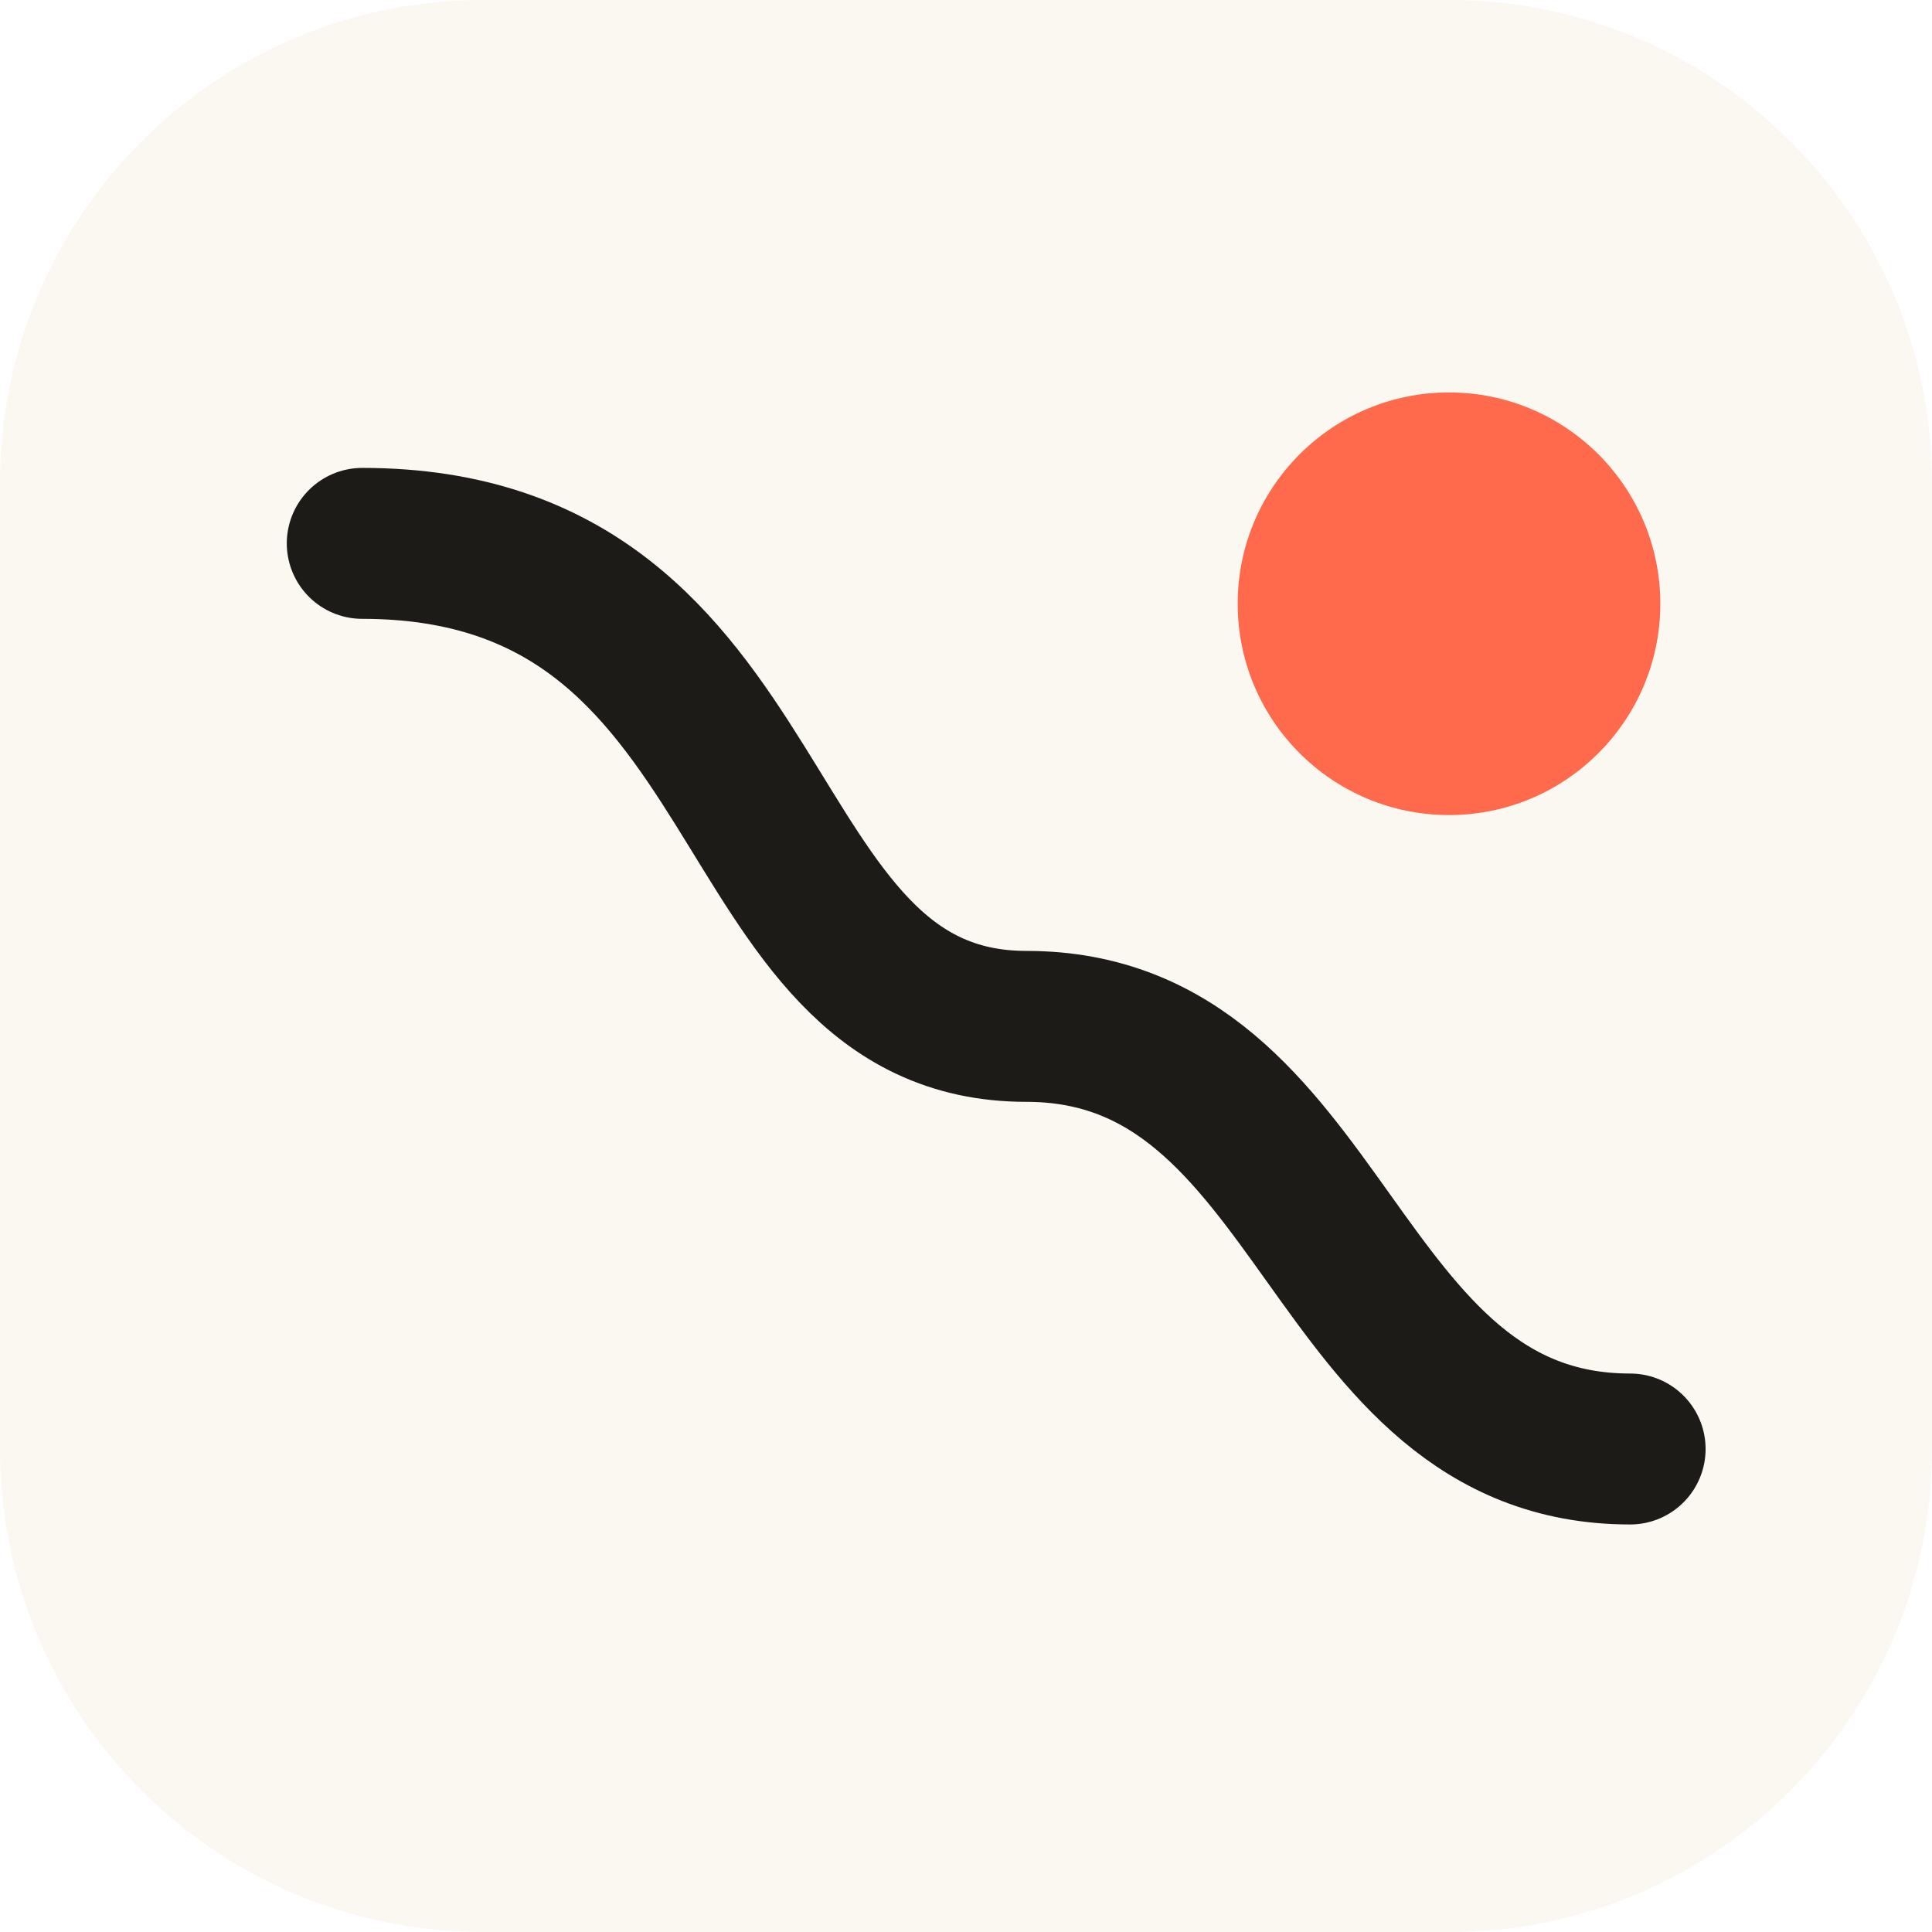
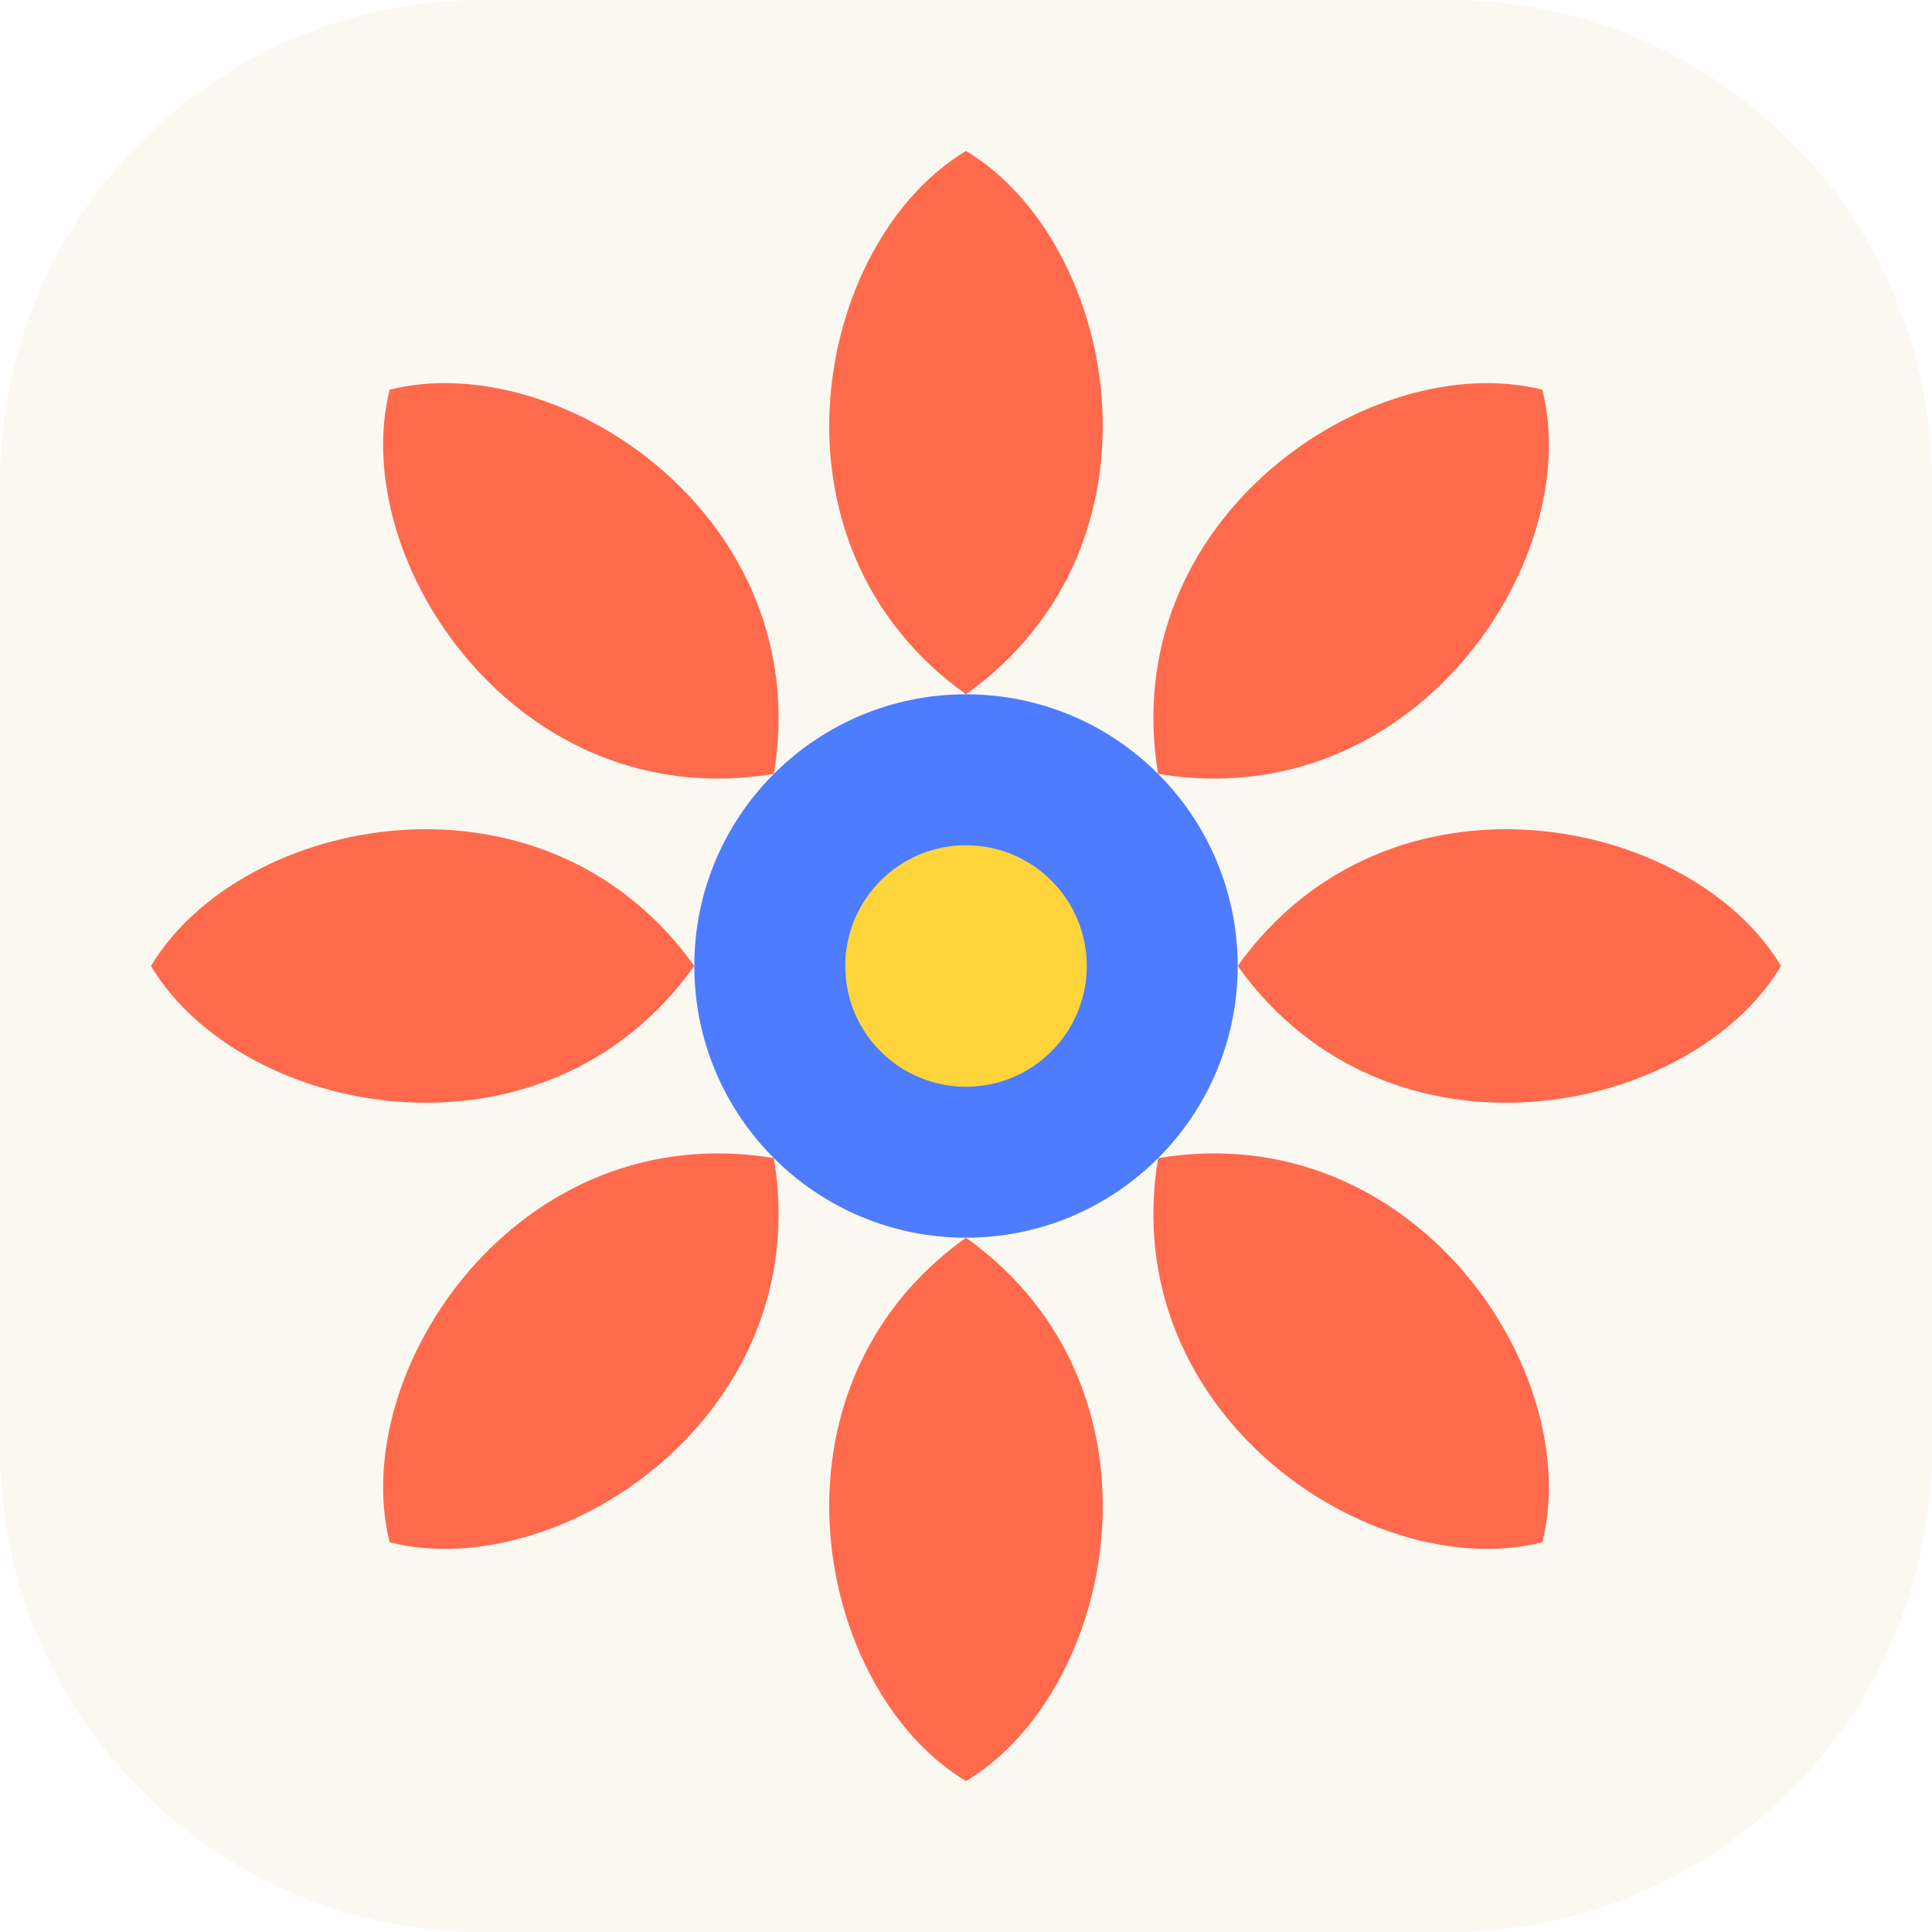
- <svg xmlns="http://www.w3.org/2000/svg" viewBox="0 0 64 64">
-   <rect width="64" height="64" rx="16" fill="#fbf8f2" />
-   <path d="M12 18 C 26 18, 24 34, 34 34 S 44 48, 54 48" fill="none" stroke="#1d1b18" stroke-width="5" stroke-linecap="round" />
-   <circle cx="48" cy="20" r="7" fill="#ff6a4d" />
+ <svg xmlns="http://www.w3.org/2000/svg" viewBox="-32 -32 64 64">
+   <rect x="-32" y="-32" width="64" height="64" rx="16" fill="#fbf8f2" />
+   <g fill="#ff6a4d">
+     <path id="p" d="M0 -9 C 7 -14, 5 -24, 0 -27 C -5 -24, -7 -14, 0 -9 Z" />
+     <use href="#p" transform="rotate(45)" />
+     <use href="#p" transform="rotate(90)" />
+     <use href="#p" transform="rotate(135)" />
+     <use href="#p" transform="rotate(180)" />
+     <use href="#p" transform="rotate(225)" />
+     <use href="#p" transform="rotate(270)" />
+     <use href="#p" transform="rotate(315)" />
+   </g>
+   <circle r="9" fill="#4d7cff" />
+   <circle r="4" fill="#ffd43b" />
</svg>
